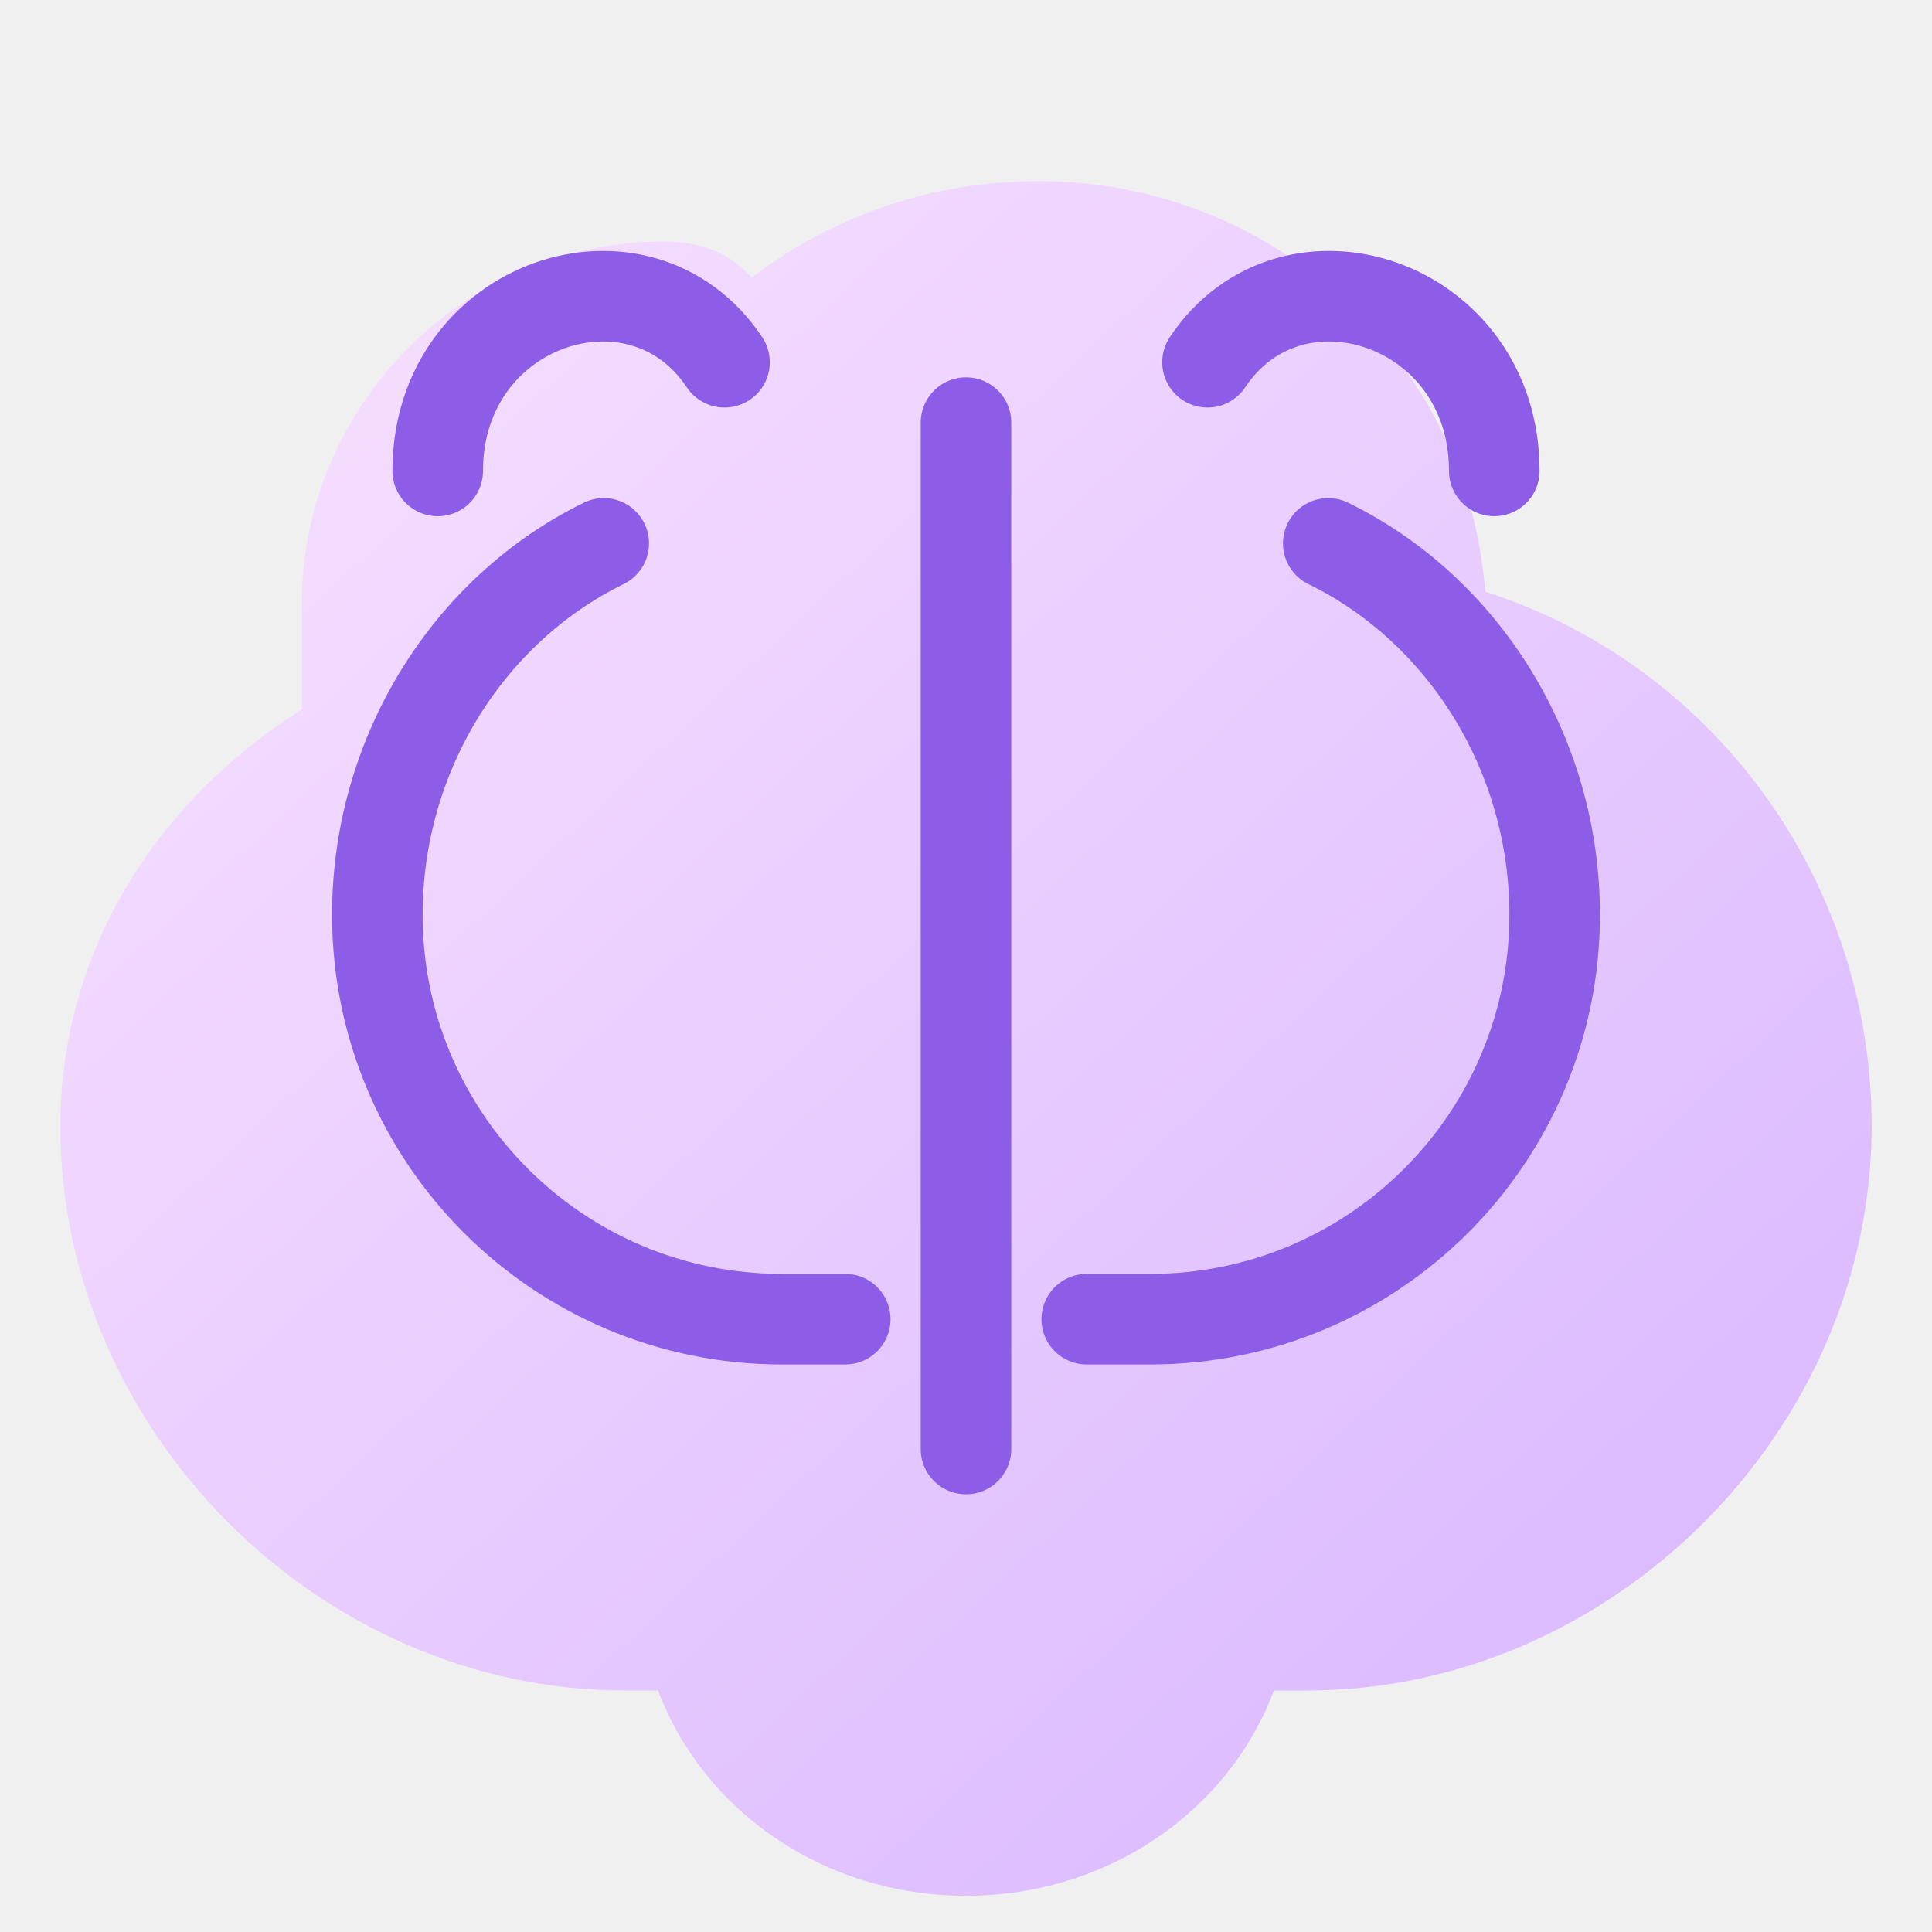
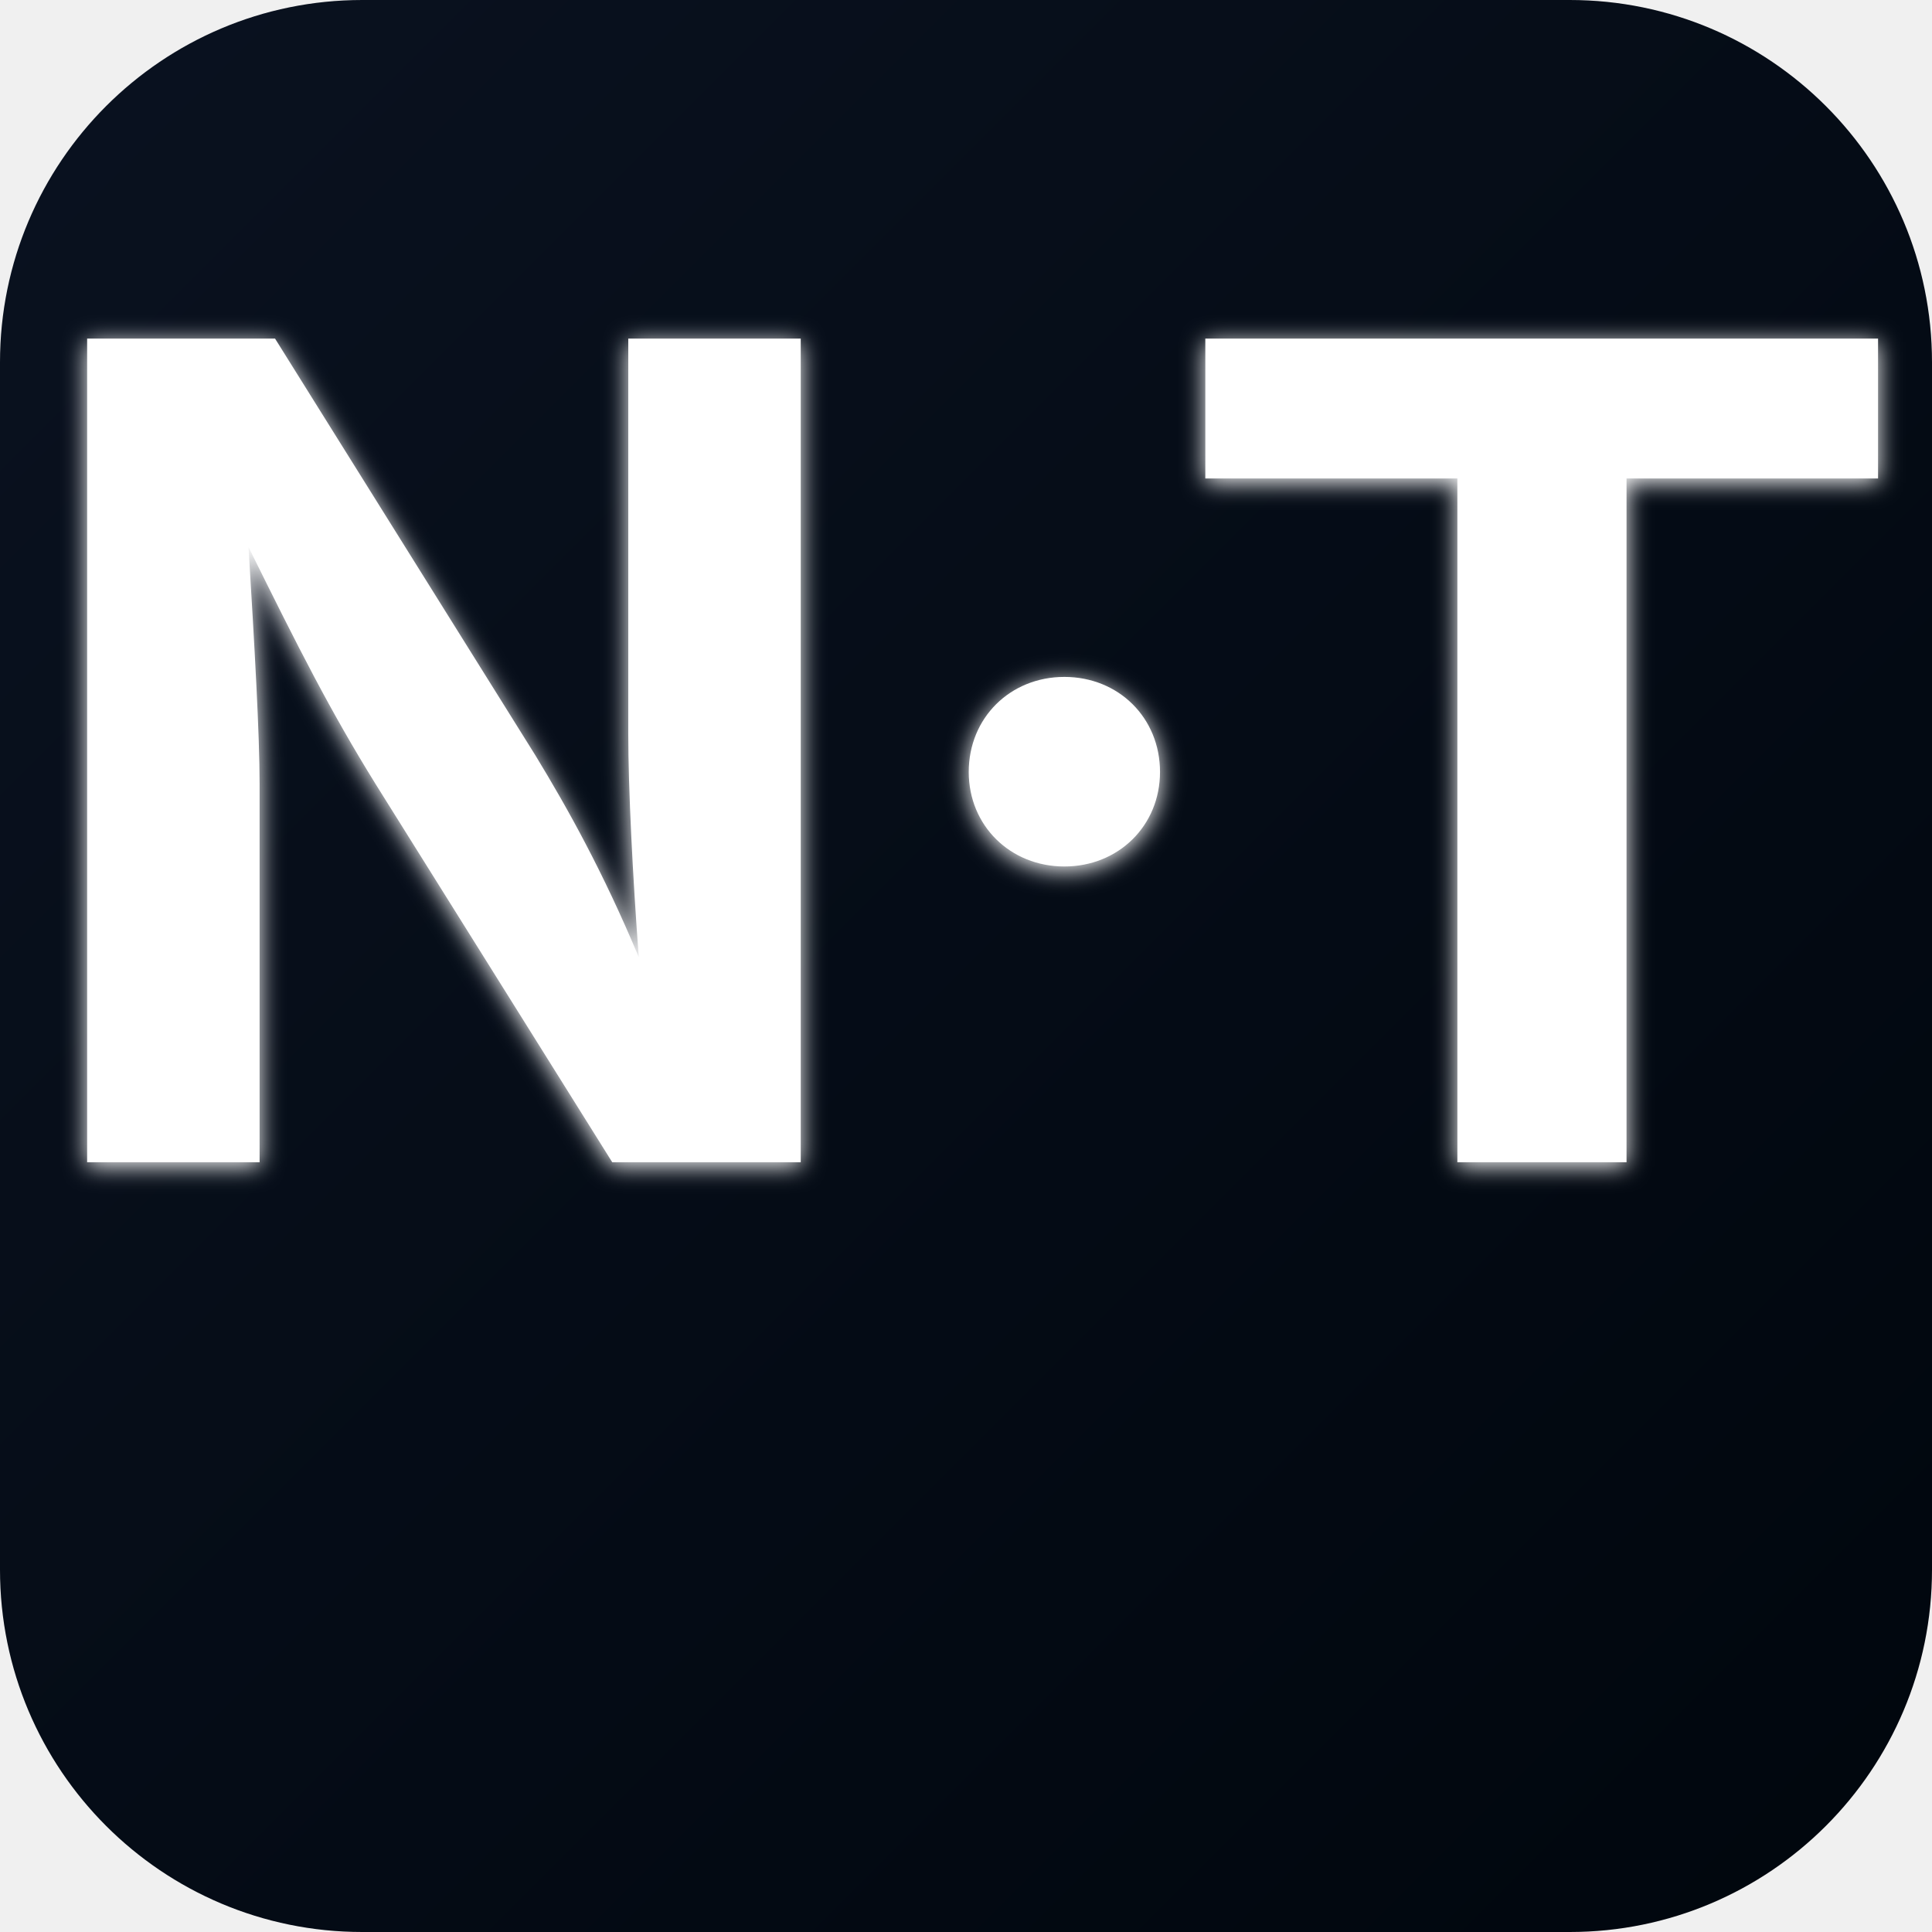
- <svg xmlns="http://www.w3.org/2000/svg" viewBox="0 0 64 64" role="img" aria-label="Brain icon">
+ <svg xmlns="http://www.w3.org/2000/svg" width="512" height="512" viewBox="0 0 512 512">
  <defs>
-     <linearGradient id="brainGradient" x1="0%" y1="0%" x2="100%" y2="100%">
-       <stop offset="0%" stop-color="#f9e3ff" />
-       <stop offset="100%" stop-color="#d7b4ff" />
+     <linearGradient id="g" x1="0" y1="0" x2="1" y2="1">
+       <stop offset="0%" stop-color="#0a1220" />
+       <stop offset="100%" stop-color="#00060d" />
    </linearGradient>
+     <filter id="s" x="-20%" y="-20%" width="140%" height="140%">
+       <feOffset dx="0" dy="1" />
+       <feGaussianBlur stdDeviation="3" result="blur" />
+       <feColorMatrix type="matrix" values="0 0 0 0 0                 0 0 0 0 0                 0 0 0 0 0                 0 0 0 0.55 0" />
+       <feBlend in="SourceGraphic" in2="blur" mode="normal" />
+     </filter>
+     <clipPath id="r">
+       <rect x="0" y="0" width="512" height="512" rx="96" ry="96" />
+     </clipPath>
  </defs>
-   <path fill="url(#brainGradient)" d="M22 8c-6.6 0-12 5.4-12 12v3.5C5.1 26.6 2 31.6 2 37.3 2 47.4 10.6 56 20.7 56h1.1C23.3 60 27.3 62.8 32 62.8s8.7-2.8 10.2-6.8h1.1C53.4 56 62 47.4 62 37.3c0-8.2-5.3-15.3-12.8-17.7-.6-7.7-7-13.6-14.8-13.6-3.6 0-6.9 1.2-9.5 3.2C24.1 8.3 23.1 8 22 8Z" />
-   <path fill="none" stroke="#8d5de8" stroke-width="3" stroke-linecap="round" stroke-linejoin="round" d="M20 18c-4.5 2.2-7.5 7-7.5 12.3 0 7.4 6 13.4 13.4 13.4h2.1M44 18c4.5 2.2 7.5 7 7.5 12.3 0 7.4-6 13.4-13.4 13.4H36M32 14v34M24 12c-2.8-4.2-9.5-2-9.5 3.6M40 12c2.8-4.2 9.5-2 9.5 3.6" />
+   <g clip-path="url(#r)">
+     <rect x="0" y="0" width="512" height="512" fill="url(#g)" />
+   </g>
+   <text x="256" y="308" font-family="Inter, Poppins, system-ui, -apple-system, Segoe UI, Roboto, Ubuntu, Cantarell, Noto Sans, Helvetica, Arial, sans-serif" font-size="300" font-weight="700" text-anchor="middle" fill="#ffffff" filter="url(#s)">N·T</text>
</svg>
